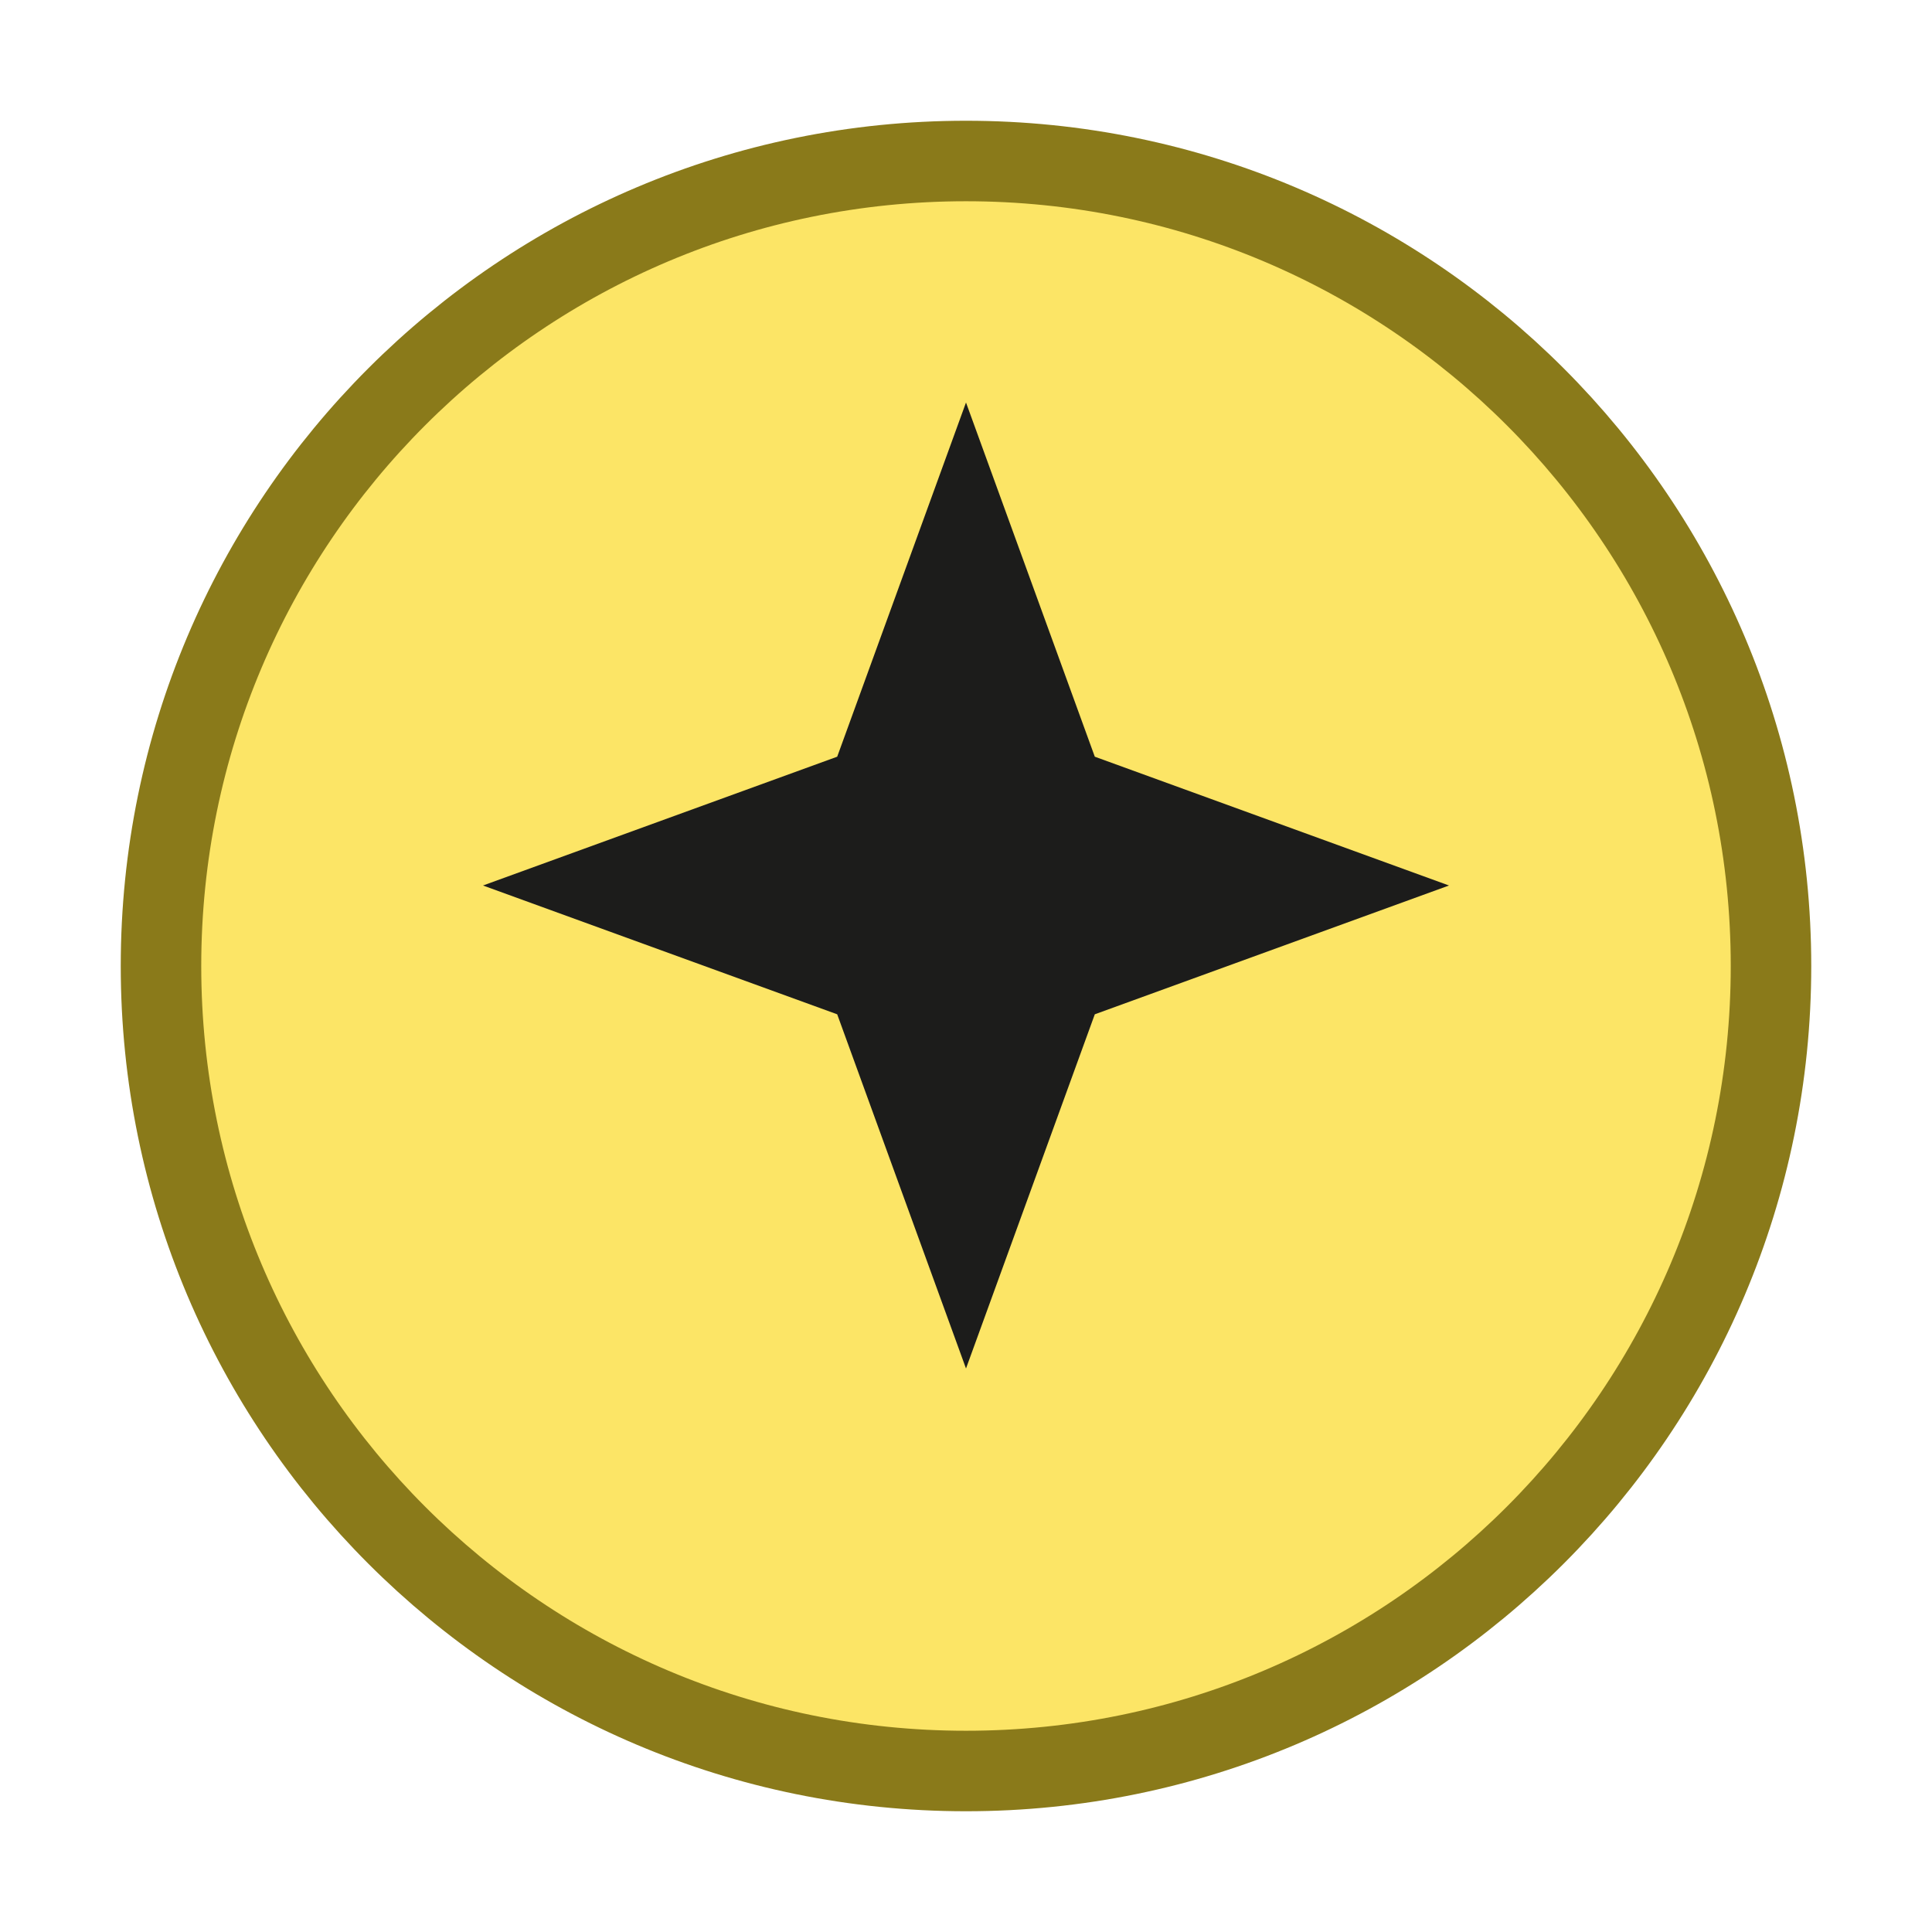
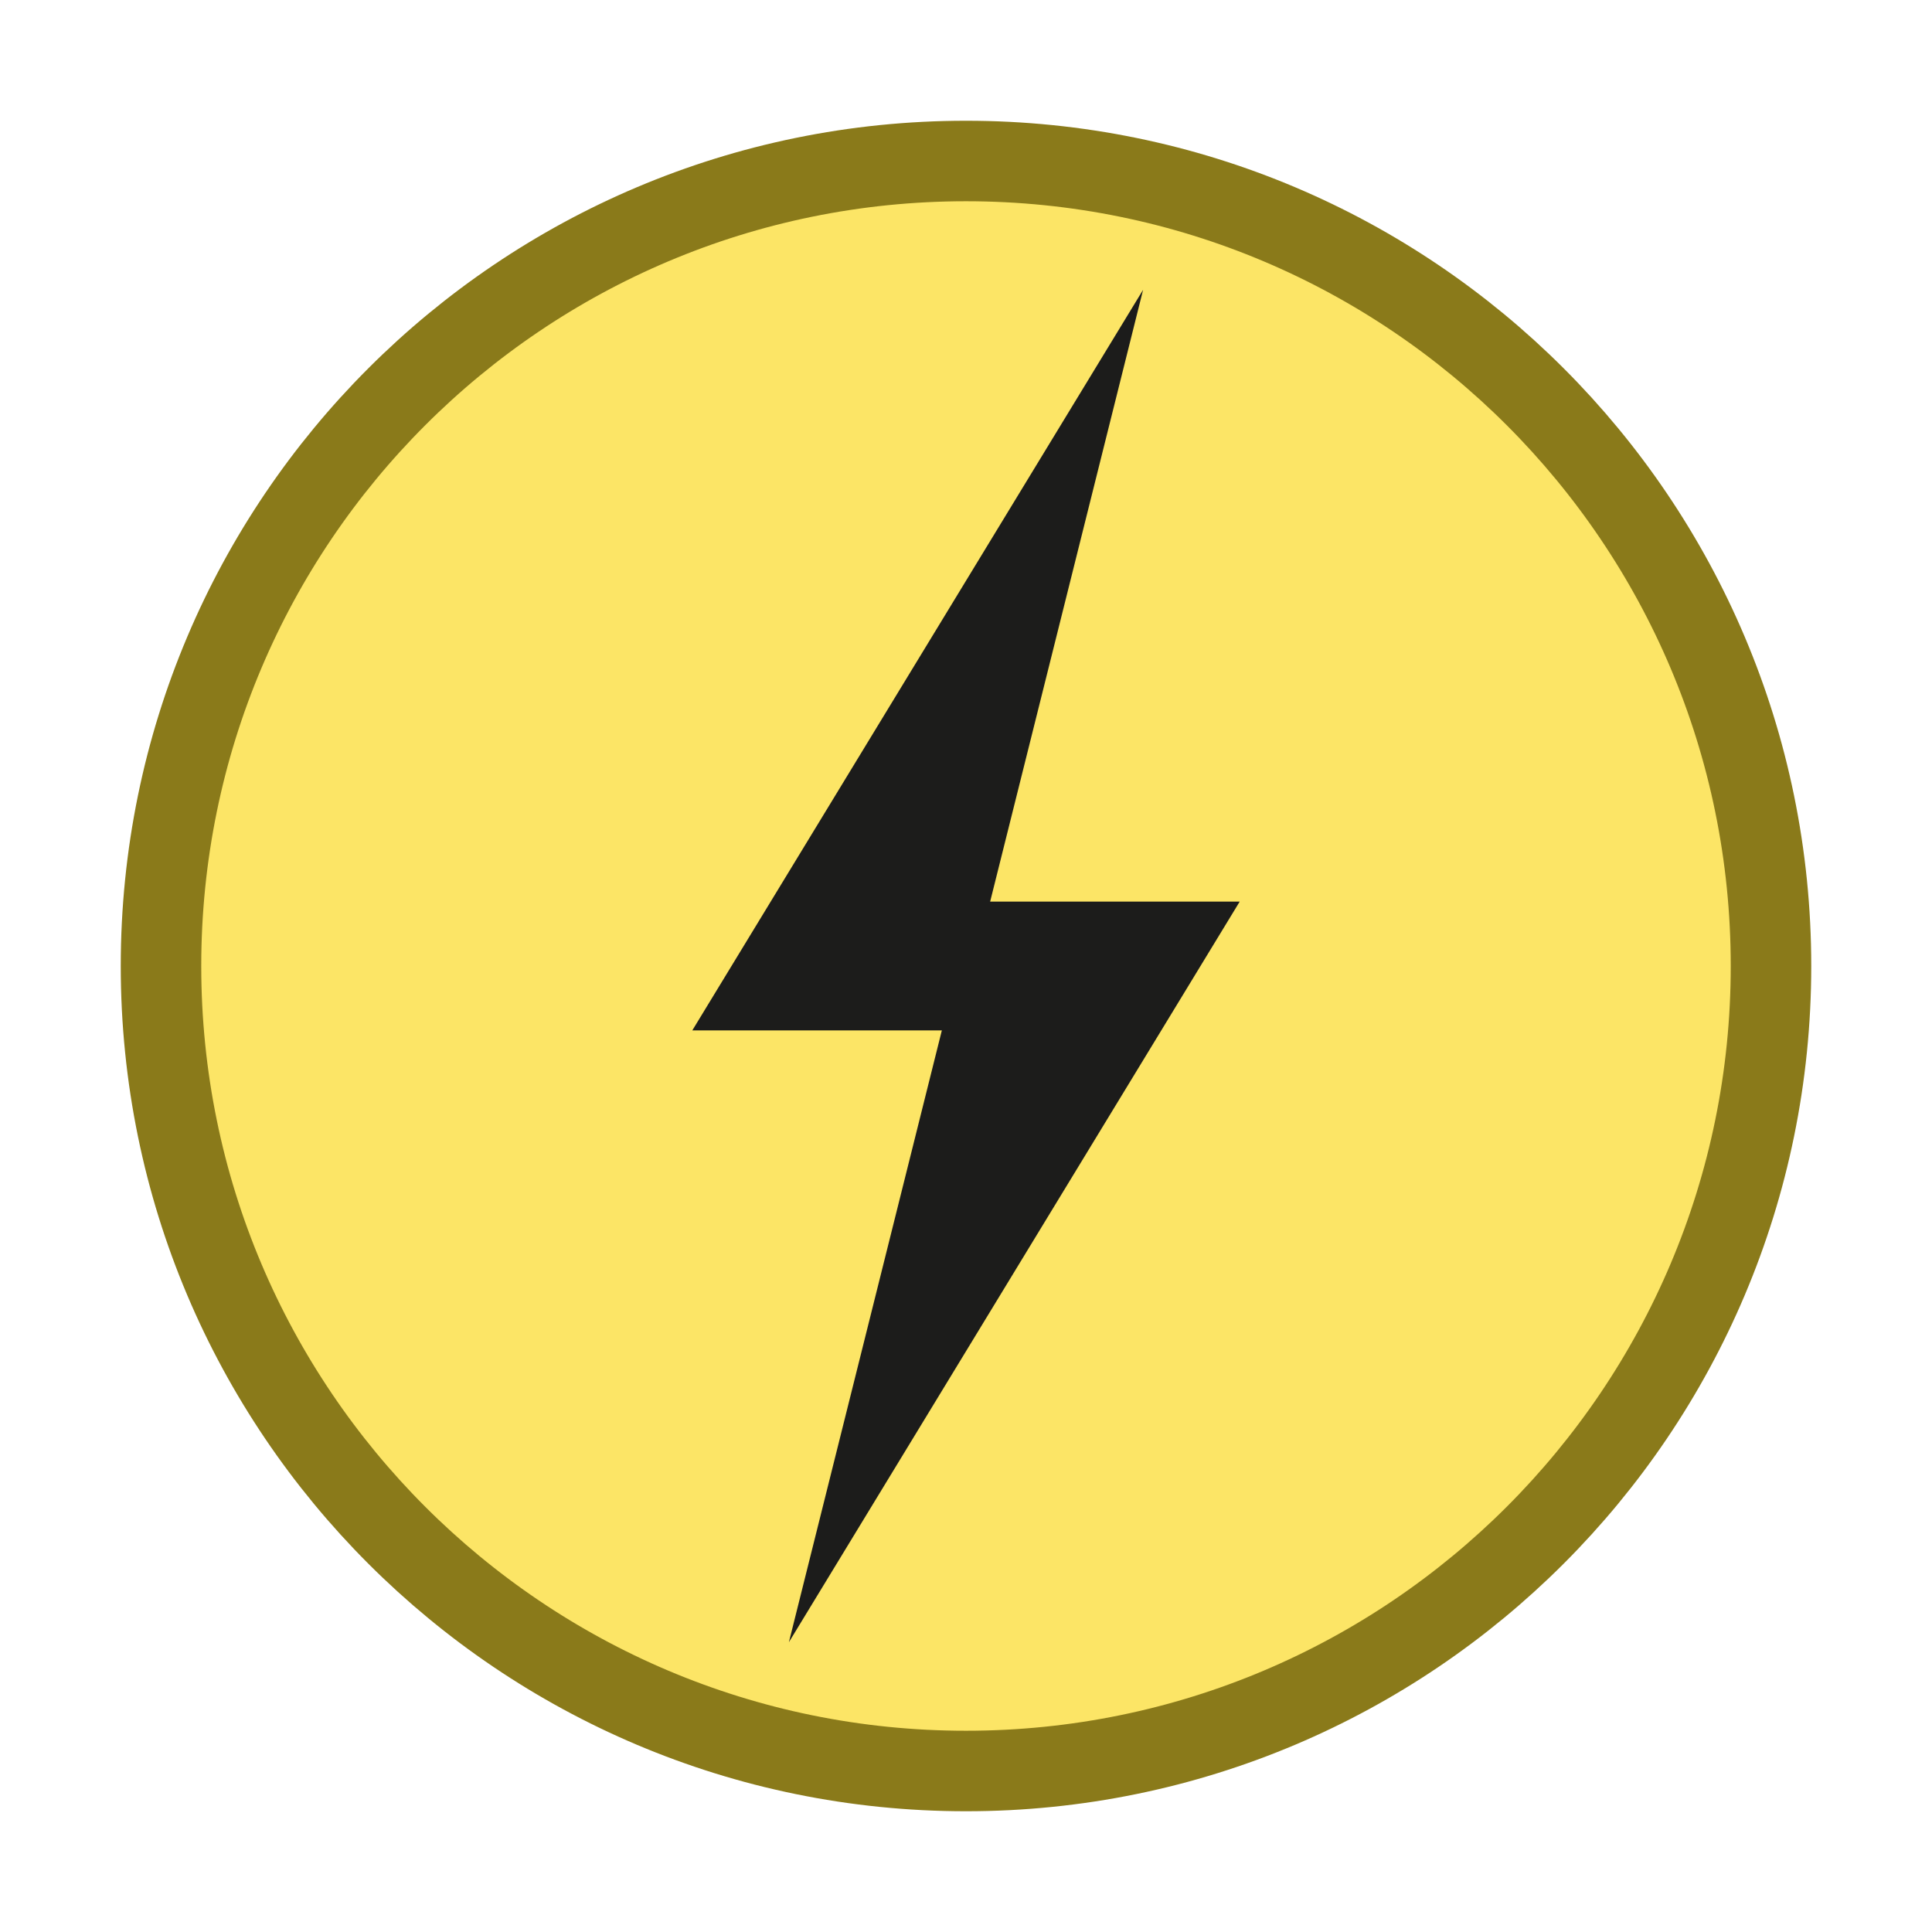
<svg xmlns="http://www.w3.org/2000/svg" viewBox="0 0 24 24" width="24" height="24">
  <circle cx="12" cy="12" r="10" fill="#fce566" stroke="#8a7a1a" stroke-width="1" />
-   <path d="M12 5 13.6 9.4 18 11 13.6 12.6 12 17 10.4 12.6 6 11 10.4 9.4Z" fill="#1c1c1b" />
+   <path d="M14.2 3.6 8.6 12.8h3.1l-1.9 7.6 5.6-9.2h-3.1z" fill="#1c1c1b" />
</svg>
